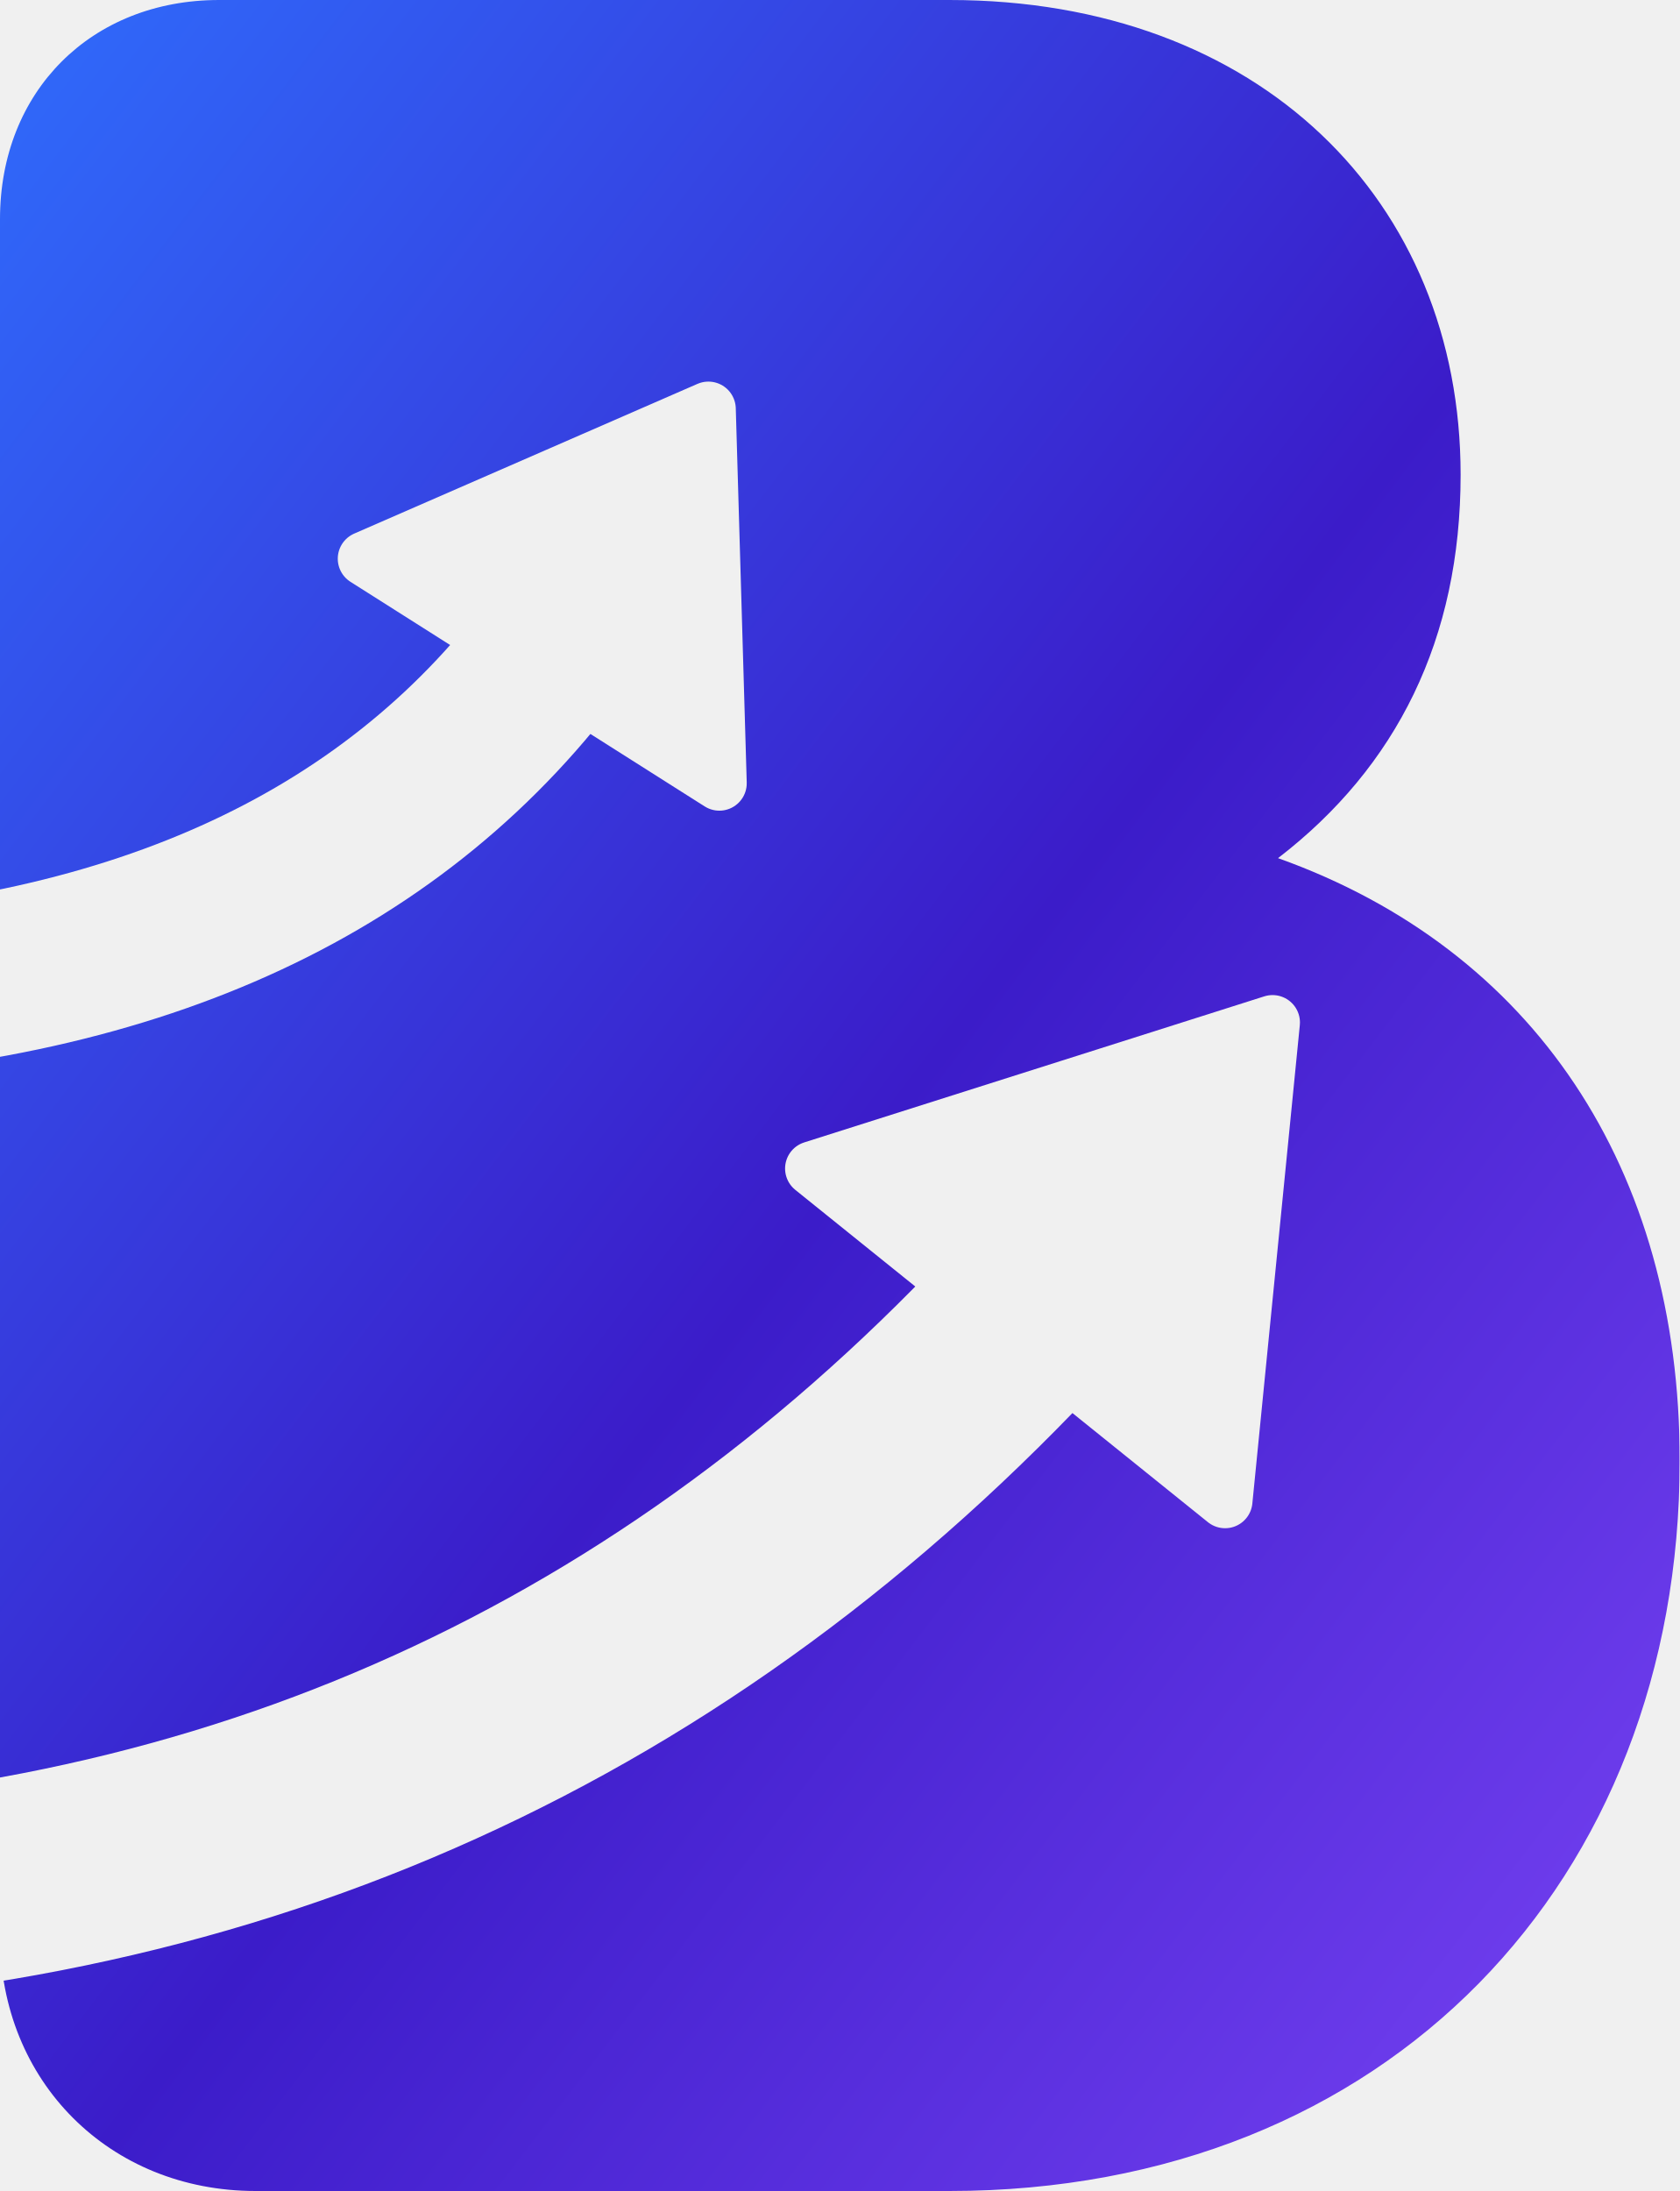
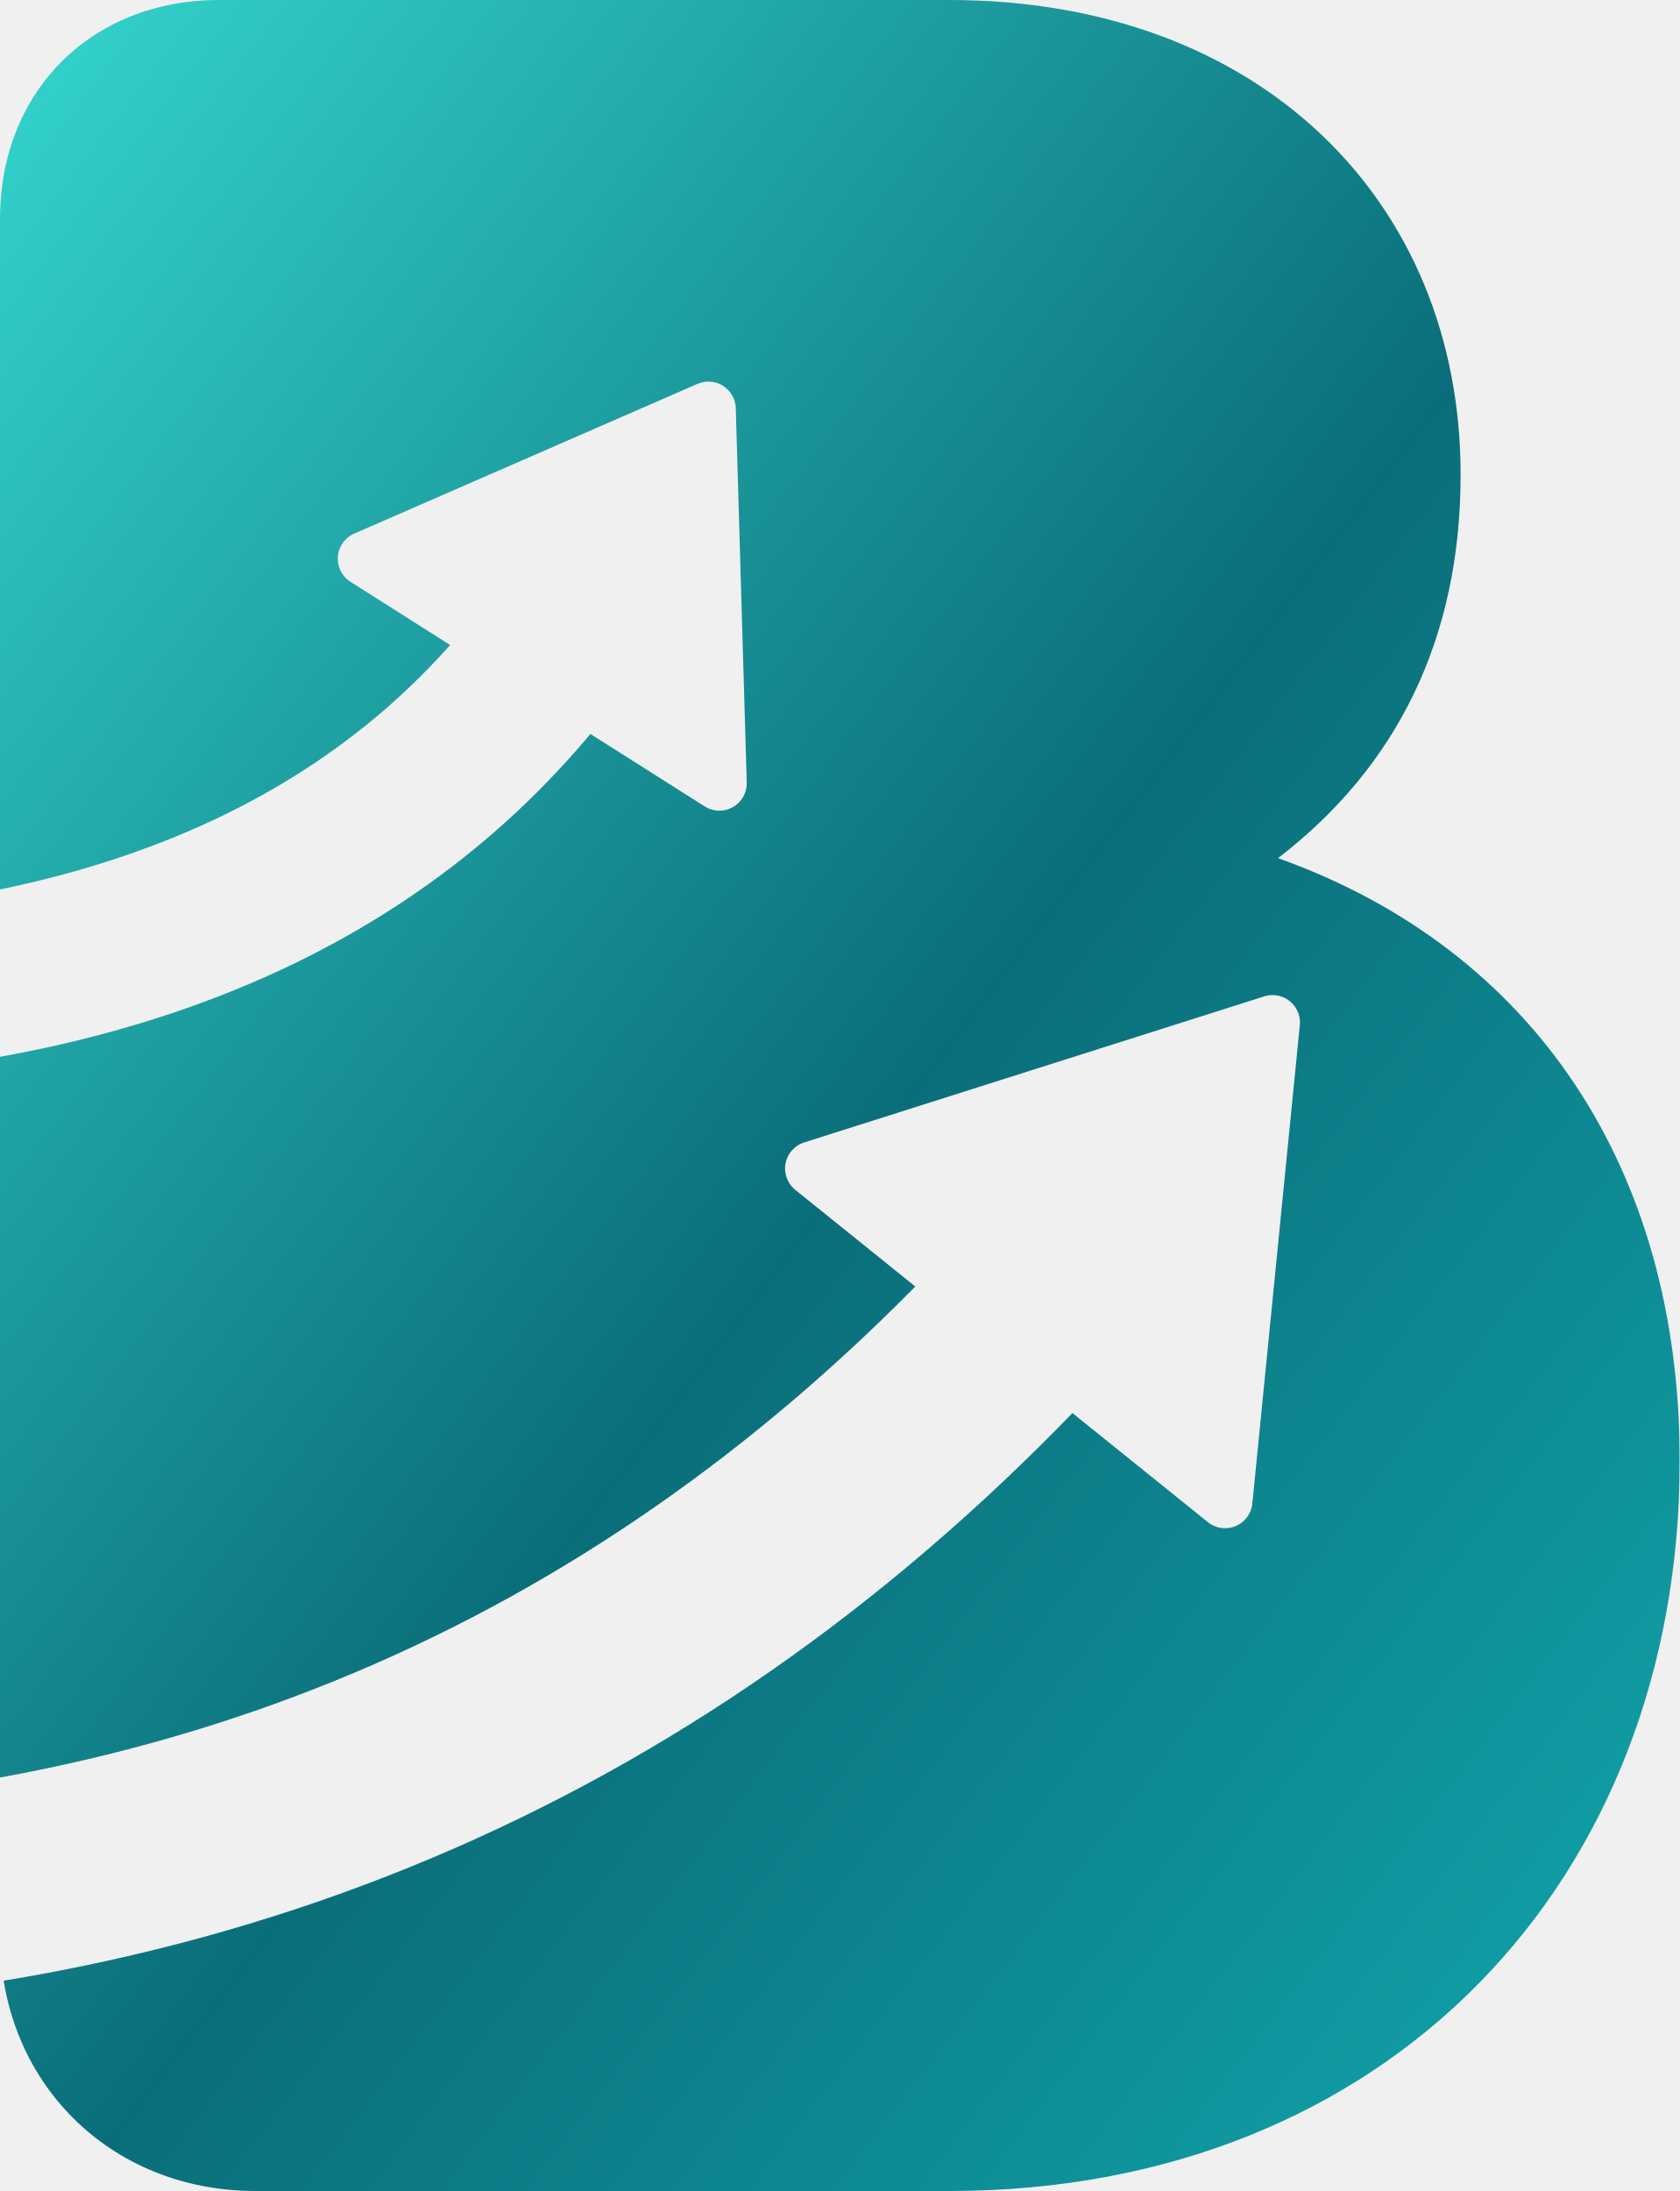
<svg xmlns="http://www.w3.org/2000/svg" viewBox="0 0 92 120">
  <defs>
    <linearGradient id="g" x1="0" y1="0" x2="1" y2="1">
-       <stop offset="0" stop-color="#2F6CFC" />
-       <stop offset=".52" stop-color="#3B1CC9" />
-       <stop offset="1" stop-color="#7A44F5" />
+       <stop offset="0" stop-color="#35D6CF" />
+       <stop offset=".52" stop-color="#0A6E7A" />
+       <stop offset="1" stop-color="#12A8AE" />
    </linearGradient>
    <mask id="m" maskUnits="userSpaceOnUse" x="0" y="0" width="92" height="120">
      <path d="M12 0H52C69 0 80 11 80 26C80 35 76.5 42 70 47C84 52 92 64 92 80C92 103 76 120 52 120H14C6 120 0 114 0 106V12C0 5 5 0 12 0Z" fill="#fff" />
      <path d="M-8 104Q34 100 62.1 65.3" fill="none" stroke="#000" stroke-width="11" stroke-linecap="round" />
      <polygon points="69.7,56 67.1,82.2 44.5,64" fill="#000" stroke="#000" stroke-width="3" stroke-linejoin="round" />
      <path d="M-8 54.4Q20 52 32.4 32.5" fill="none" stroke="#000" stroke-width="9" stroke-linecap="round" />
      <polygon points="38.8,22.4 39.4,42.9 20,30.6" fill="#000" stroke="#000" stroke-width="3" stroke-linejoin="round" />
    </mask>
  </defs>
  <rect width="92" height="120" fill="url(#g)" mask="url(#m)" />
</svg>
